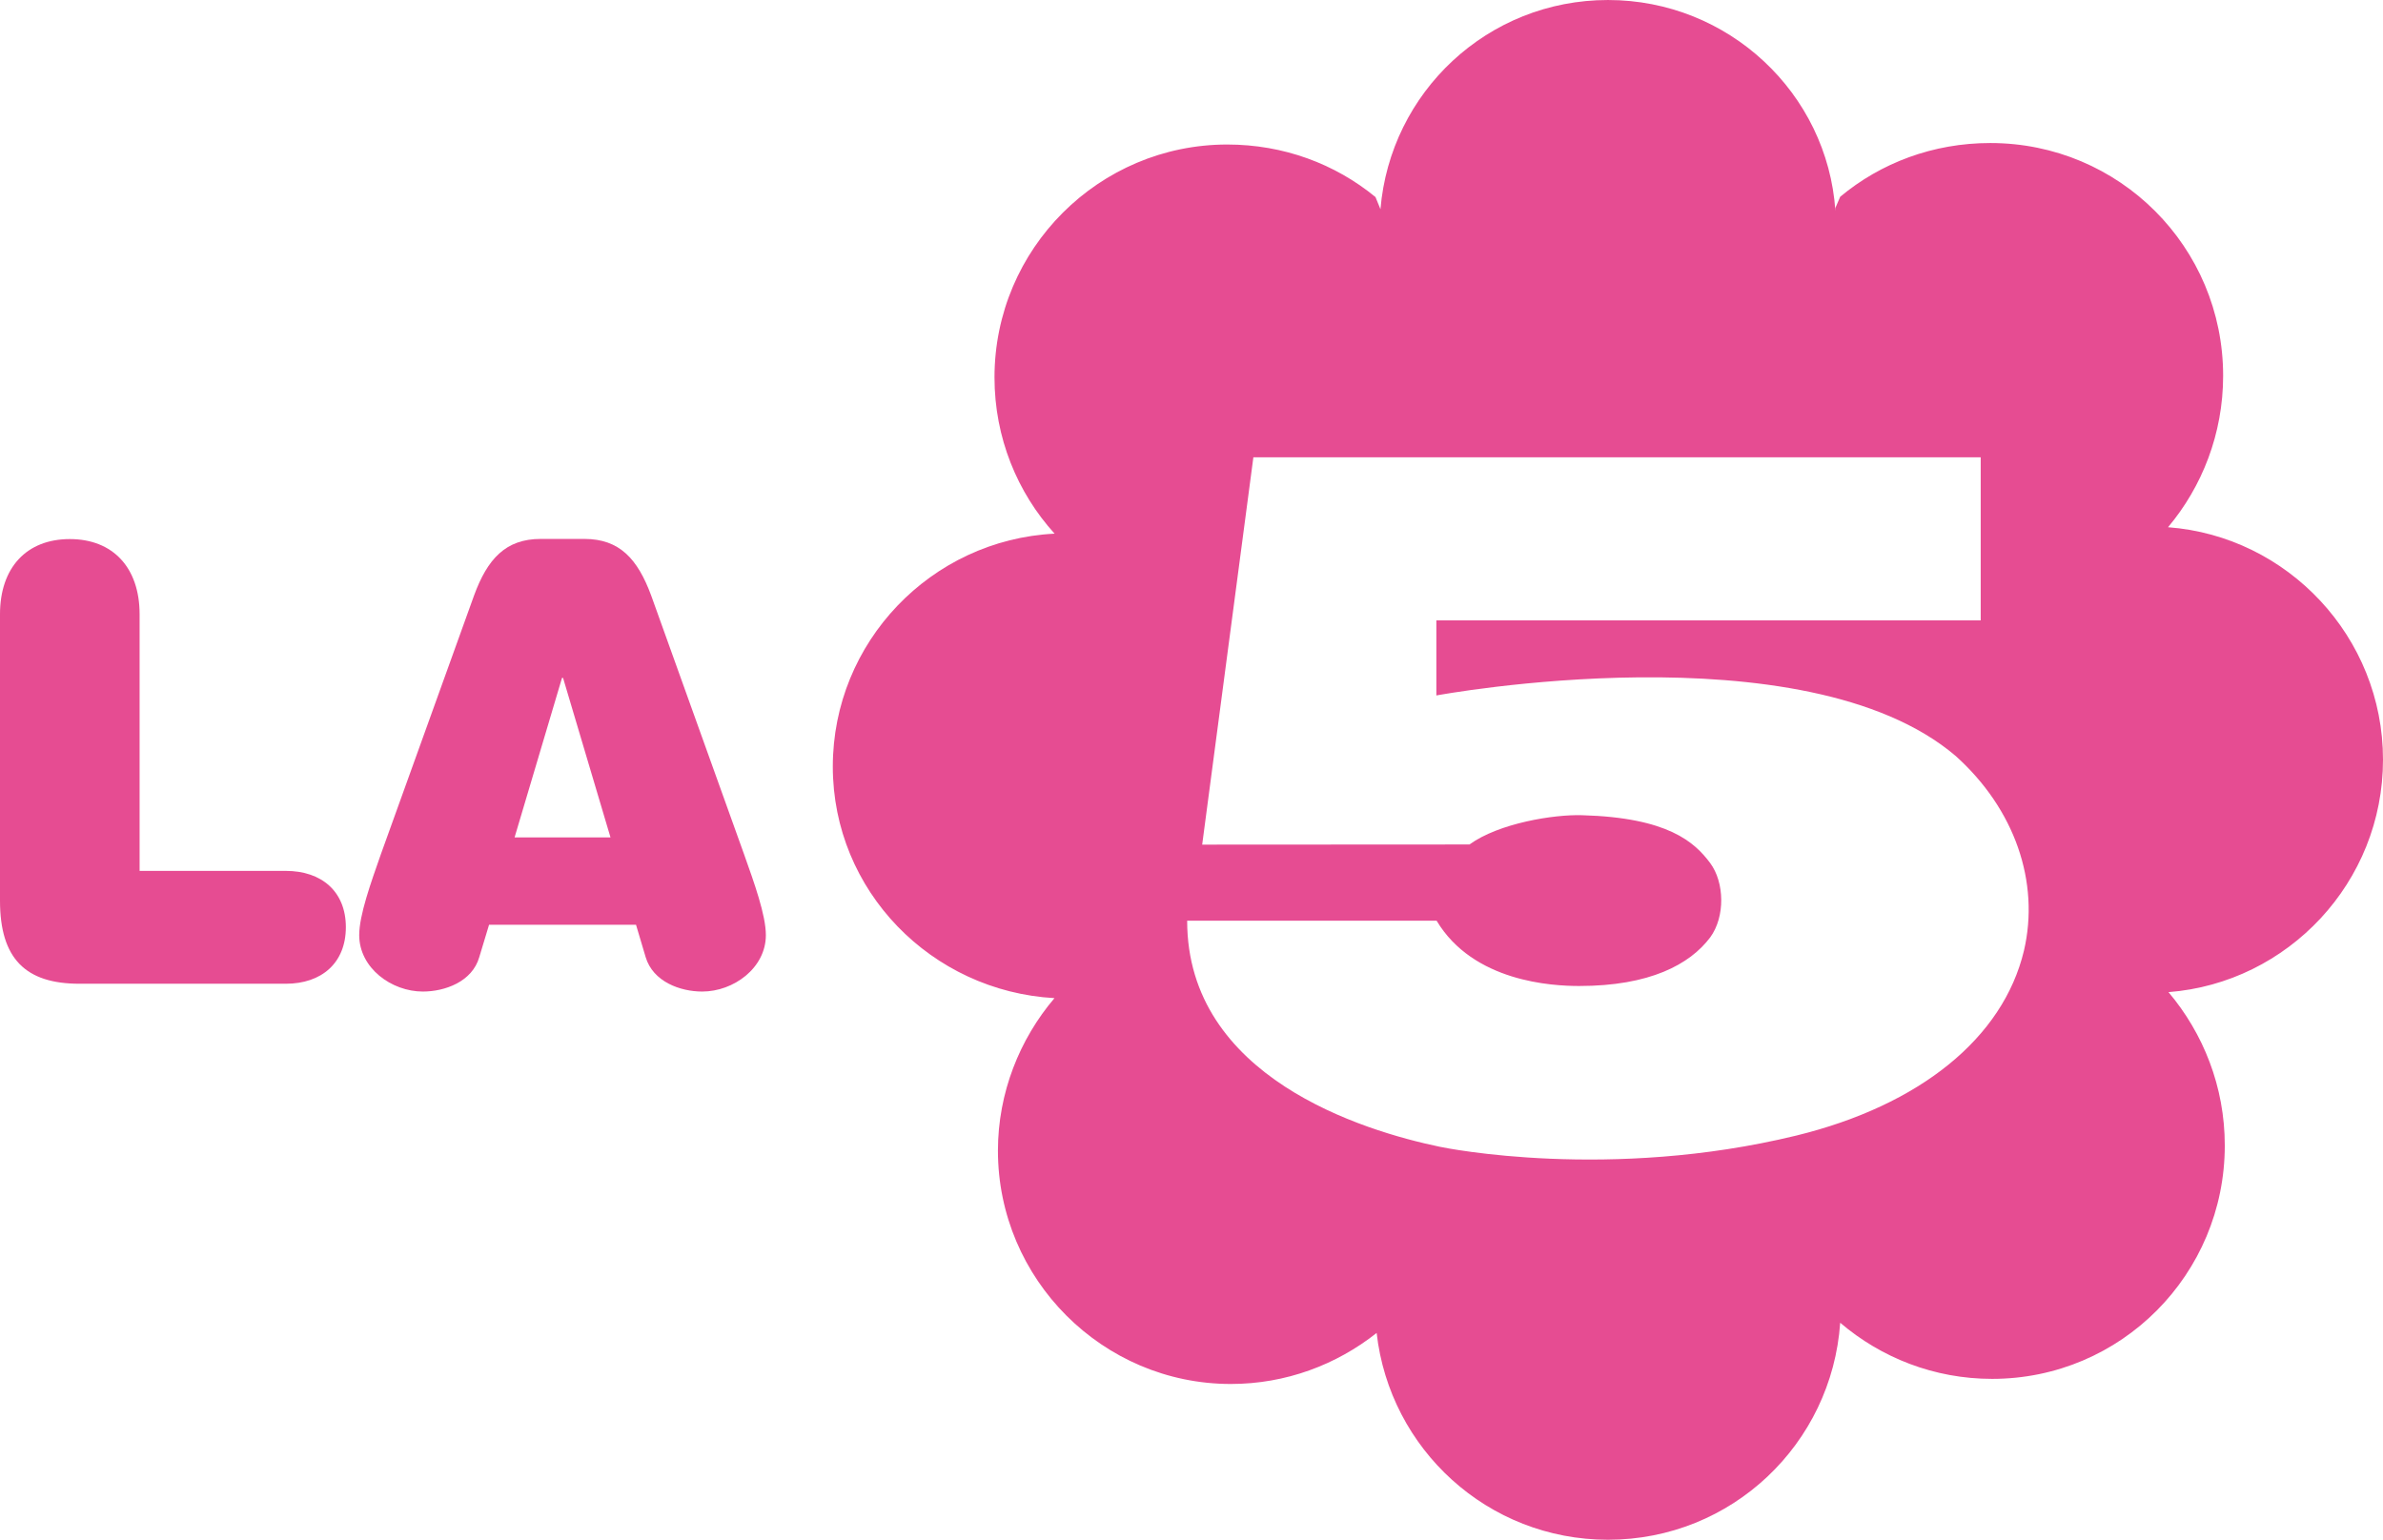
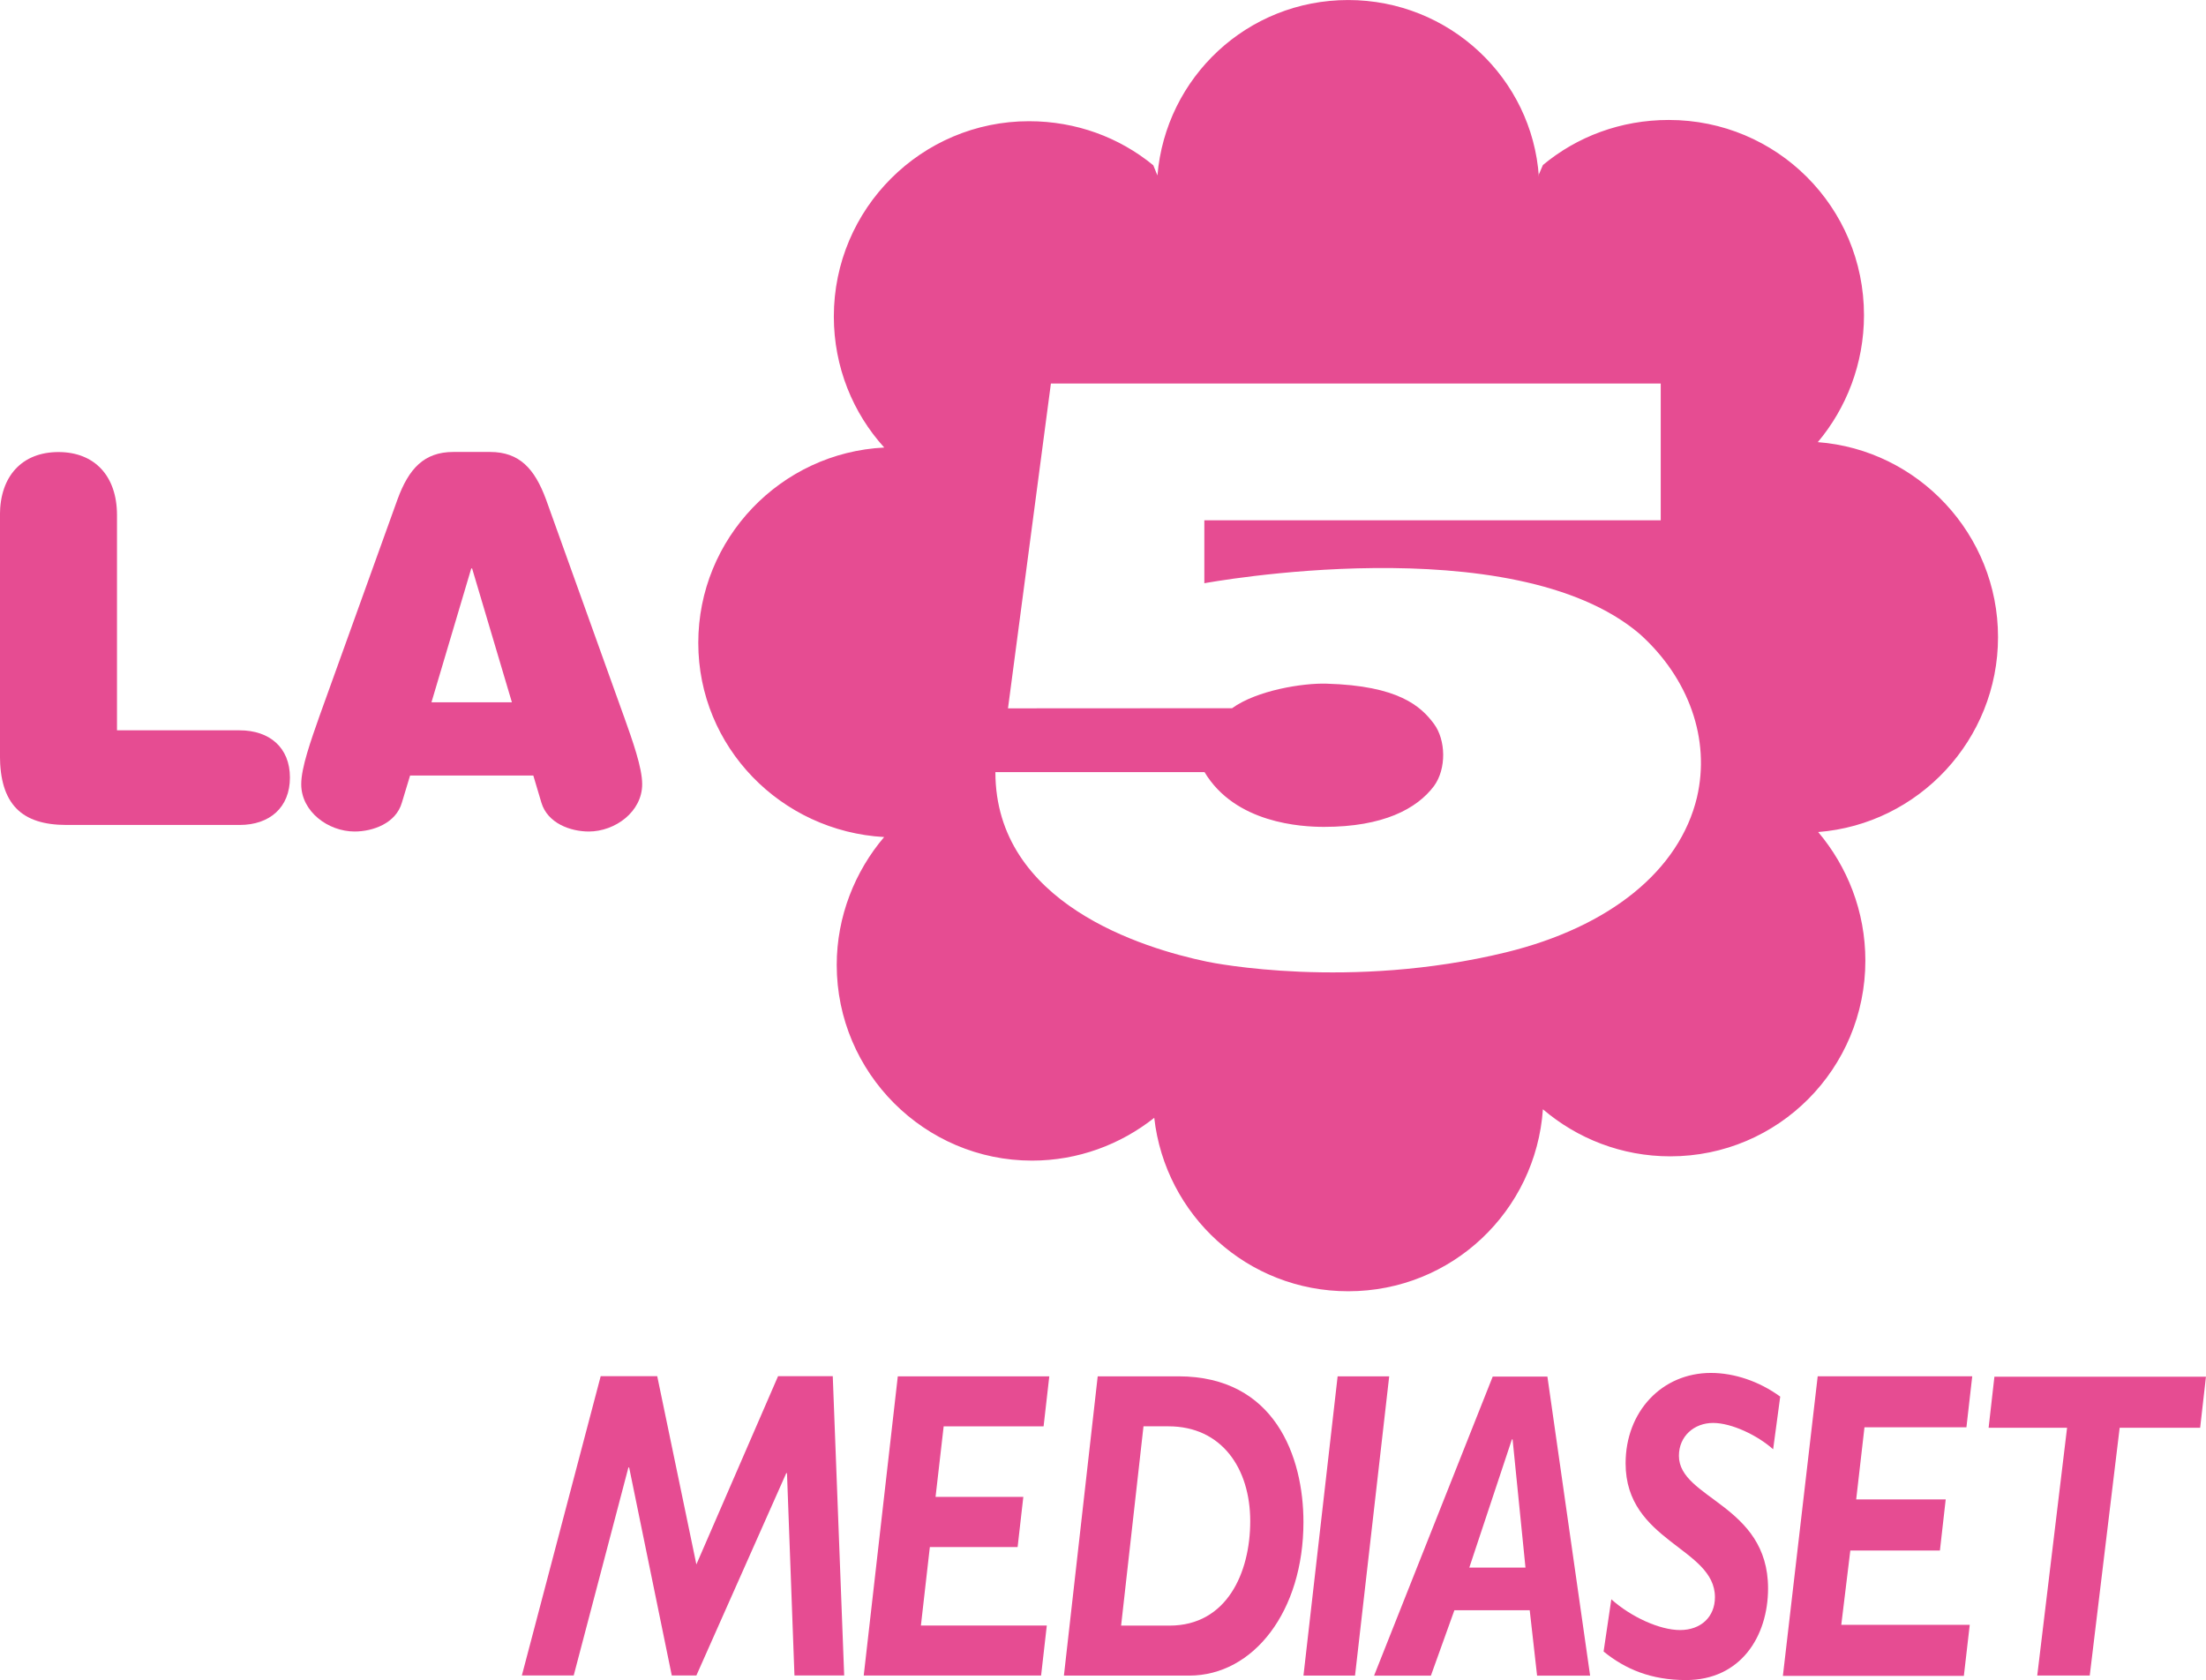
- <svg xmlns="http://www.w3.org/2000/svg" height="387.78" width="600" version="1.1" viewBox="0 0 158.75 102.599">
-   <g fill="#e64c92">
-     <path d="m19.04 65.55h-13.75c-3.59 0-5.29-1.67-5.29-5.54v-19.08c0-3.11 1.77-5.01 4.65-5.01 2.87 0 4.65 1.9 4.65 5.01v17.1h9.74c2.38 0 4 1.37 4 3.75 0 2.39-1.62 3.77-4 3.77" />
-     <path d="m34.28 55.8 3.16-10.63h0.07l3.16 10.63zm15.28 1.1-6.18-17.22c-0.9-2.43-2.1-3.77-4.45-3.77h-2.91c-2.34 0-3.55 1.34-4.44 3.77l-6.2 17.22c-0.68 1.94-1.45 4.08-1.45 5.41 0 2.19 2.15 3.76 4.24 3.76 1.46 0 3.29-0.65 3.76-2.3l0.65-2.15h9.79l0.64 2.15c0.49 1.65 2.31 2.3 3.77 2.3 2.09 0 4.24-1.57 4.24-3.76 0-1.33-0.77-3.47-1.46-5.41" />
-     <path d="m134.83 63.35c-1.39 5.81-6.92 10.3-15.18 12.32-12.42 3.02-23.293 0.84-23.751 0.74-5.081-1.06-16.813-4.62-16.813-15.06h16.618c2.443 4.08 7.706 4.35 9.496 4.35 4.69 0 7.37-1.43 8.73-3.24 1.01-1.38 0.95-3.67 0-4.95-1.04-1.4-2.82-3.03-8.53-3.19-1.89-0.06-5.548 0.53-7.507 1.95l-17.806 0.01 3.41-25.81h48.453v10.87h-36.263v5s24.513-4.56 34.593 4.03c3.94 3.54 5.62 8.4 4.55 12.98m23.92-12.73c0-8.17-6.35-14.89-14.32-15.49 2.26-2.69 3.67-6.22 3.67-10.09 0-8.58-6.91-15.51-15.51-15.51-3.82-0.001-7.3 1.33-10 3.58l-0.32 0.74v0.2c-0.53-7.84-7.12-14.05-15.15-14.05-8.023-0-14.504 6.149-15.157 13.94l-0.331-0.81c-2.689-2.21-6.124-3.501-9.874-3.501-8.534 0-15.507 6.941-15.507 15.52 0 4.02 1.527 7.68 4.004 10.41-8.225 0.41-14.775 7.23-14.775 15.52 0 8.28 6.57 14.97 14.767 15.43-2.316 2.72-3.767 6.31-3.767 10.16 0 8.57 6.982 15.55 15.516 15.55 3.664 0 7.032-1.28 9.713-3.4 0.873 7.74 7.397 13.78 15.411 13.78 8.25 0 14.91-6.39 15.47-14.46 2.73 2.33 6.26 3.74 10.12 3.74 8.6 0 15.5-6.98 15.5-15.55 0-3.93-1.44-7.48-3.75-10.22 7.97-0.62 14.29-7.33 14.29-15.49" />
+ <svg xmlns="http://www.w3.org/2000/svg" height="456.95" width="600" version="1.1" viewBox="0 0 158.75 120.902">
+   <g fill="#e64c92" transform="translate(-170.43 -348.37)">
+     <g>
+       <path d="m284.86 468.96h-3.817l-0.53-4.705h-5.421l-1.69 4.705h-4.089l8.536-21.519h3.937zm-8.695-7.774h4.043l-0.928-9.232h-0.047z" />
+       <path d="m255.23 447.42c6.959 0 9 5.812 9 10.485 0 6.409-3.579 11.054-8.231 11.054h-9.007l2.432-21.539zm-4.122 17.94h3.486c4.116 0 5.806-3.797 5.806-7.516 0-3.791-2.048-6.826-5.885-6.826h-1.796z" />
+       <path d="m245.53 451.02h-7.191l-0.584 5.077h6.316l-0.411 3.612h-6.316l-0.643 5.646h9.06l-0.411 3.599h-12.764l2.452-21.532h10.902z" />
+       <path d="m266.69 447.42-2.459 21.539h3.711l2.459-21.539z" />
+       <path d="m231.18 468.95h-3.579l-0.537-14.56h-0.053l-6.468 14.56h-1.77l-3.068-14.971h-0.053l-3.937 14.971h-3.731l5.673-21.539h4.069l2.817 13.546 5.878-13.546h3.937z" />
+       <path d="m298.03 452.67c-1.127-1.007-2.989-1.895-4.321-1.895-1.359 0-2.459 0.948-2.459 2.366 0 3.095 6.415 3.506 6.415 9.537 0 3.479-1.988 6.601-5.905 6.601-2.525 0-4.374-0.789-5.931-2.054l0.557-3.758c1.412 1.266 3.479 2.213 4.944 2.213 1.504 0 2.512-0.948 2.512-2.366 0-3.566-6.429-3.983-6.429-9.63 0-3.725 2.611-6.508 6.137-6.508 1.69 0 3.479 0.603 4.99 1.703z" />
+       <path d="m311.94 451.09h-7.337l-0.596 5.189h6.442l-0.417 3.678h-6.448l-0.65 5.348h9.245l-0.424 3.672h-13.023l2.505-21.559h11.121z" />
+       <path d="m328.76 451.12h-5.792l-2.154 17.834h-3.778l2.147-17.834h-5.646l0.417-3.672h15.223z" />
+     </g>
+     <g stroke-width=".906">
+       <path d="m187.67 407.74h-12.454c-3.252 0-4.791-1.513-4.791-5.018v-17.281c0-2.817 1.603-4.538 4.212-4.538 2.599 0 4.212 1.721 4.212 4.538v15.488h8.822c2.156 0 3.623 1.241 3.623 3.396 0 2.165-1.467 3.415-3.623 3.415" />
+       <path d="m201.48 398.91 2.862-9.628h0.063l2.862 9.628zm13.839 0.996-5.597-15.596c-0.815-2.201-1.902-3.414-4.03-3.414h-2.636c-2.119 0-3.215 1.214-4.021 3.414l-5.615 15.596c-0.616 1.757-1.313 3.695-1.313 4.9 0 1.984 1.947 3.405 3.84 3.405 1.322 0 2.98-0.589 3.405-2.083l0.589-1.947h8.867l0.58 1.947c0.444 1.494 2.092 2.083 3.415 2.083 1.893 0 3.84-1.422 3.84-3.405 0-1.205-0.697-3.143-1.322-4.9" />
+       <path d="m292.55 405.75c-1.259 5.262-6.268 9.329-13.749 11.158-11.249 2.735-21.097 0.761-21.512 0.67-4.602-0.96-15.228-4.184-15.228-13.64h15.051c2.213 3.695 6.979 3.94 8.601 3.94 4.248 0 6.675-1.295 7.907-2.934 0.915-1.25 0.86-3.324 0-4.483-0.942-1.268-2.554-2.744-7.726-2.889-1.712-0.054-5.025 0.48-6.799 1.766l-16.127 0.009 3.088-23.377h43.885v9.845h-32.844v4.529s22.202-4.13 31.331 3.65c3.568 3.206 5.09 7.608 4.121 11.756m21.665-11.53c0-7.4-5.751-13.486-12.97-14.03 2.047-2.436 3.324-5.634 3.324-9.139 0-7.771-6.258-14.048-14.048-14.048-3.46-0-6.612 1.205-9.057 3.243l-0.29 0.67v0.181c-0.48-7.101-6.449-12.725-13.722-12.725-7.267-0-13.136 5.57-13.728 12.626l-0.3-0.734c-2.436-2.002-5.547-3.171-8.943-3.171-7.729 0-14.045 6.286-14.045 14.057 0 3.641 1.383 6.956 3.627 9.428-7.449 0.371-13.382 6.548-13.382 14.057 0 7.499 5.95 13.559 13.375 13.975-2.098 2.464-3.412 5.715-3.412 9.202 0 7.762 6.324 14.084 14.053 14.084 3.318 0 6.369-1.159 8.797-3.079 0.791 7.01 6.7 12.481 13.958 12.481 7.472 0 13.504-5.787 14.011-13.097 2.473 2.11 5.67 3.387 9.166 3.387 7.789 0 14.039-6.322 14.039-14.084 0-3.559-1.304-6.775-3.396-9.256 7.219-0.562 12.943-6.639 12.943-14.03" />
+     </g>
  </g>
</svg>
